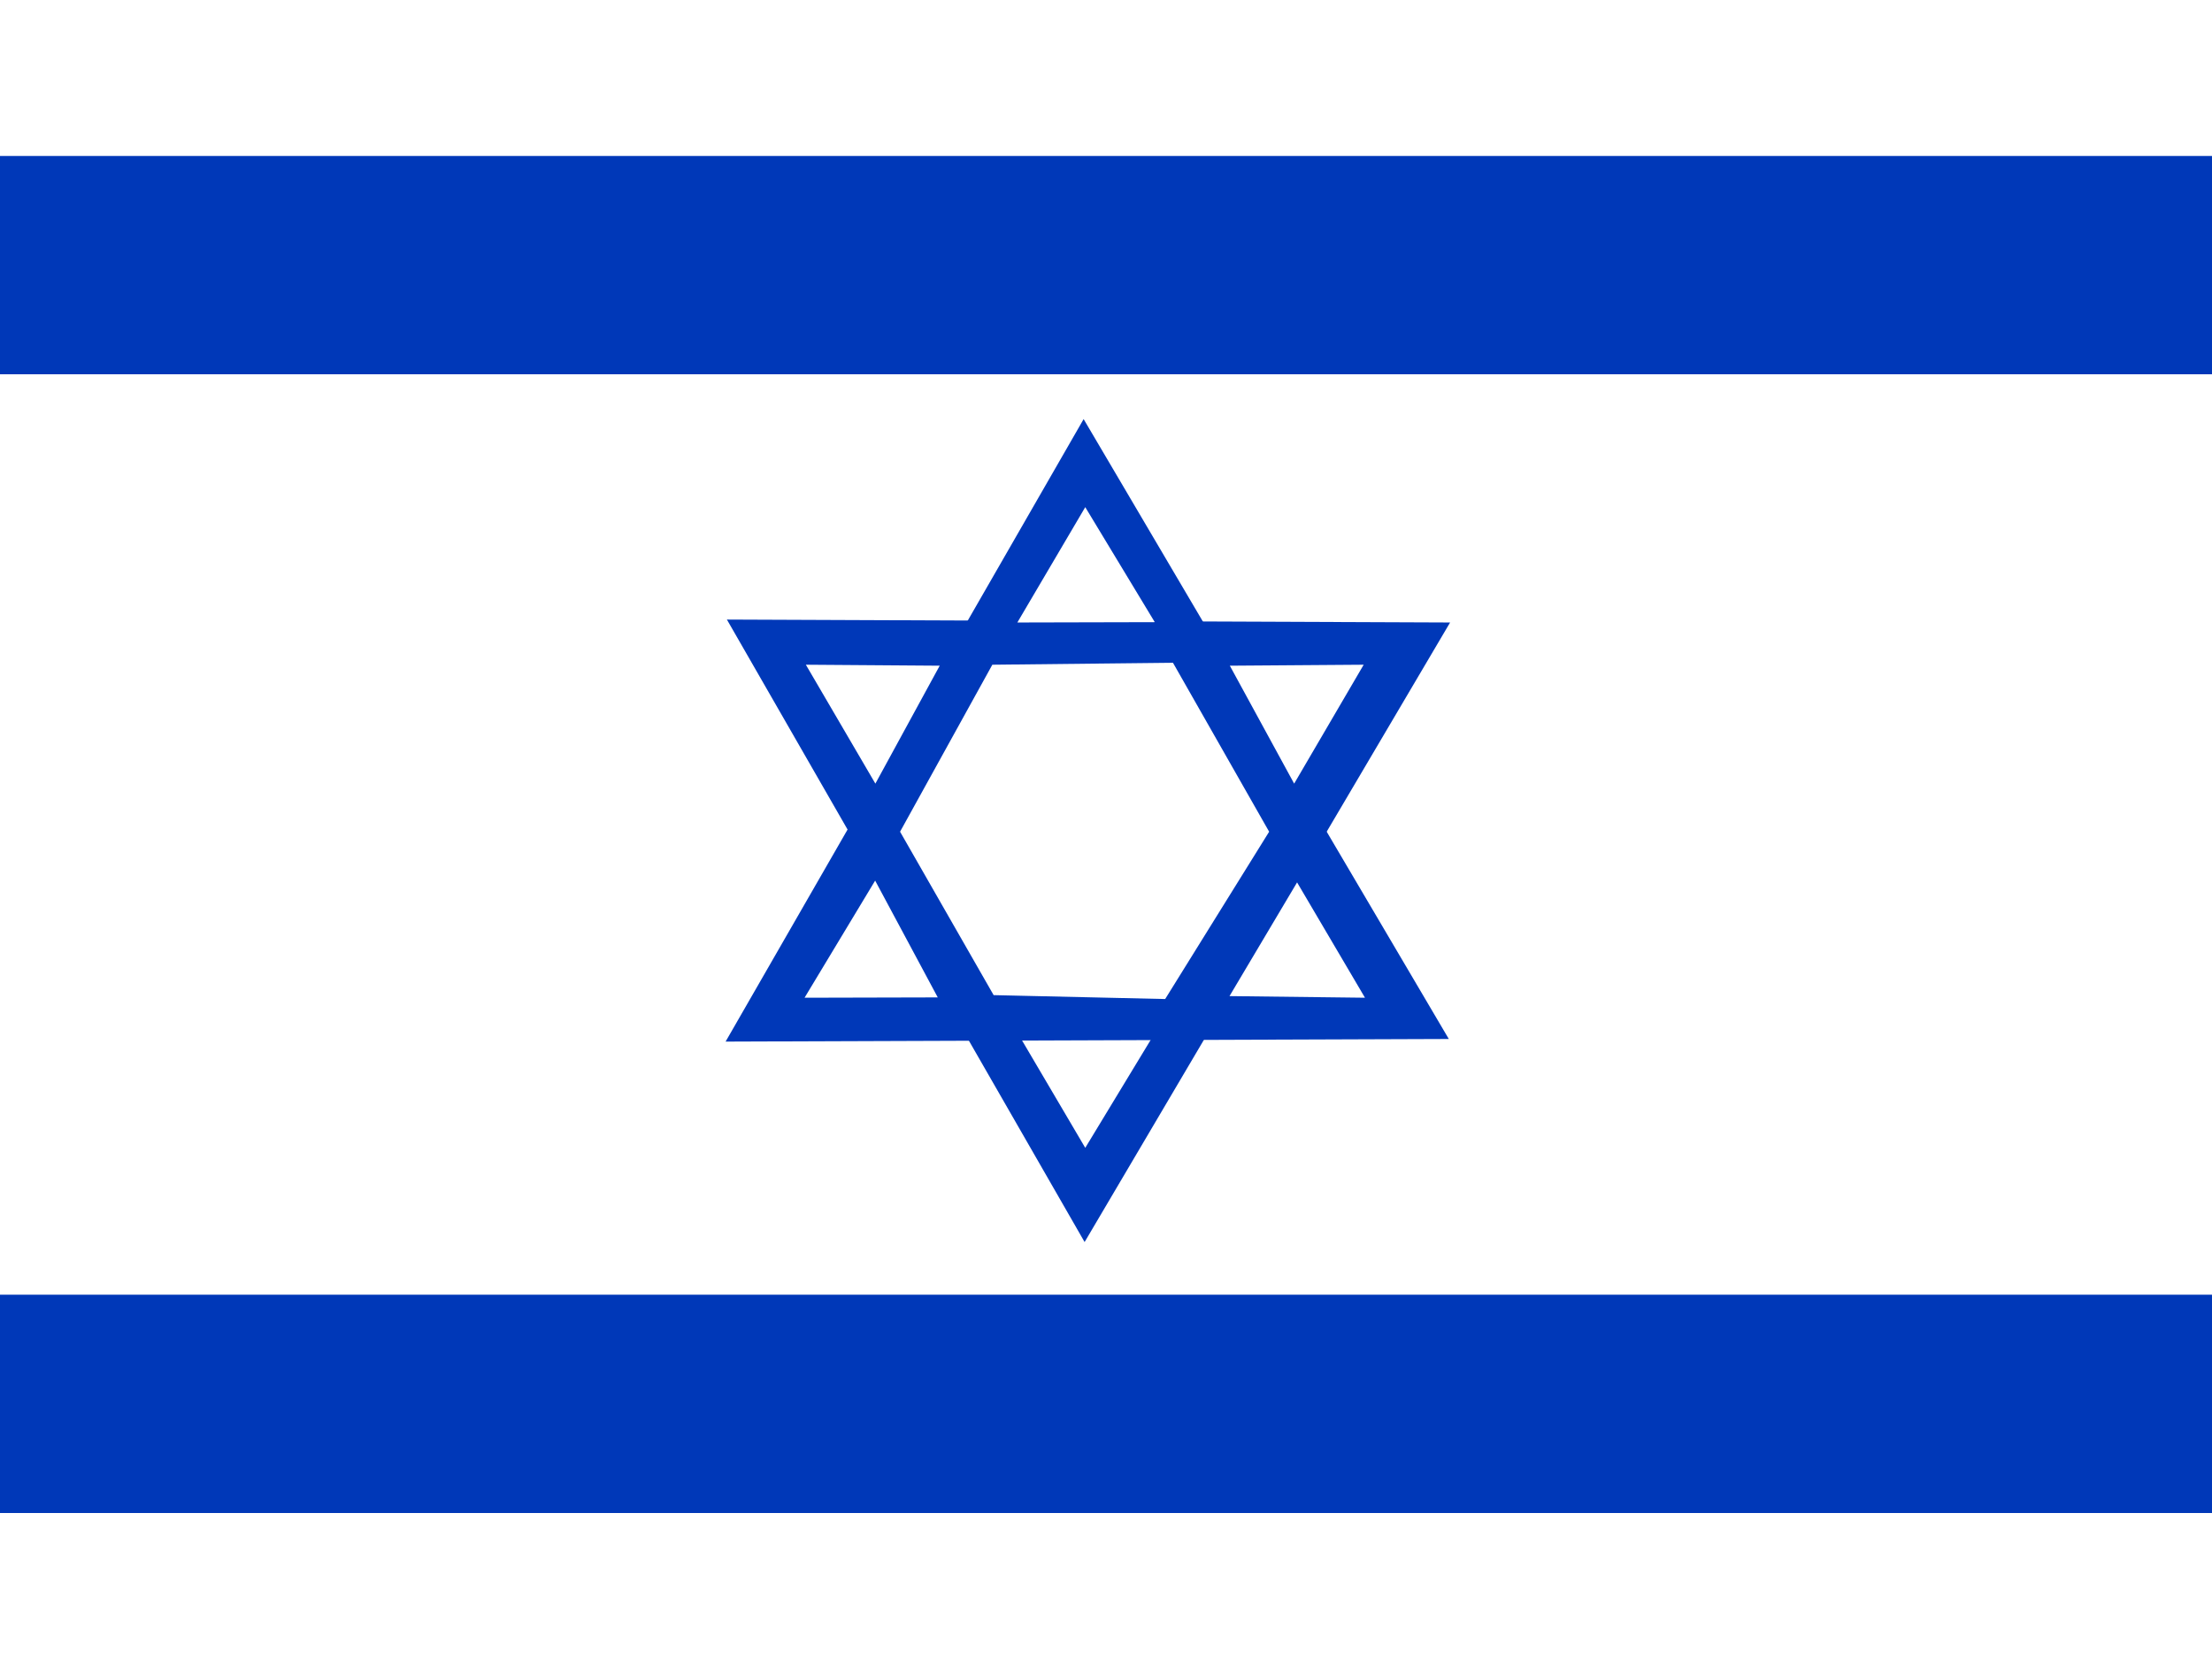
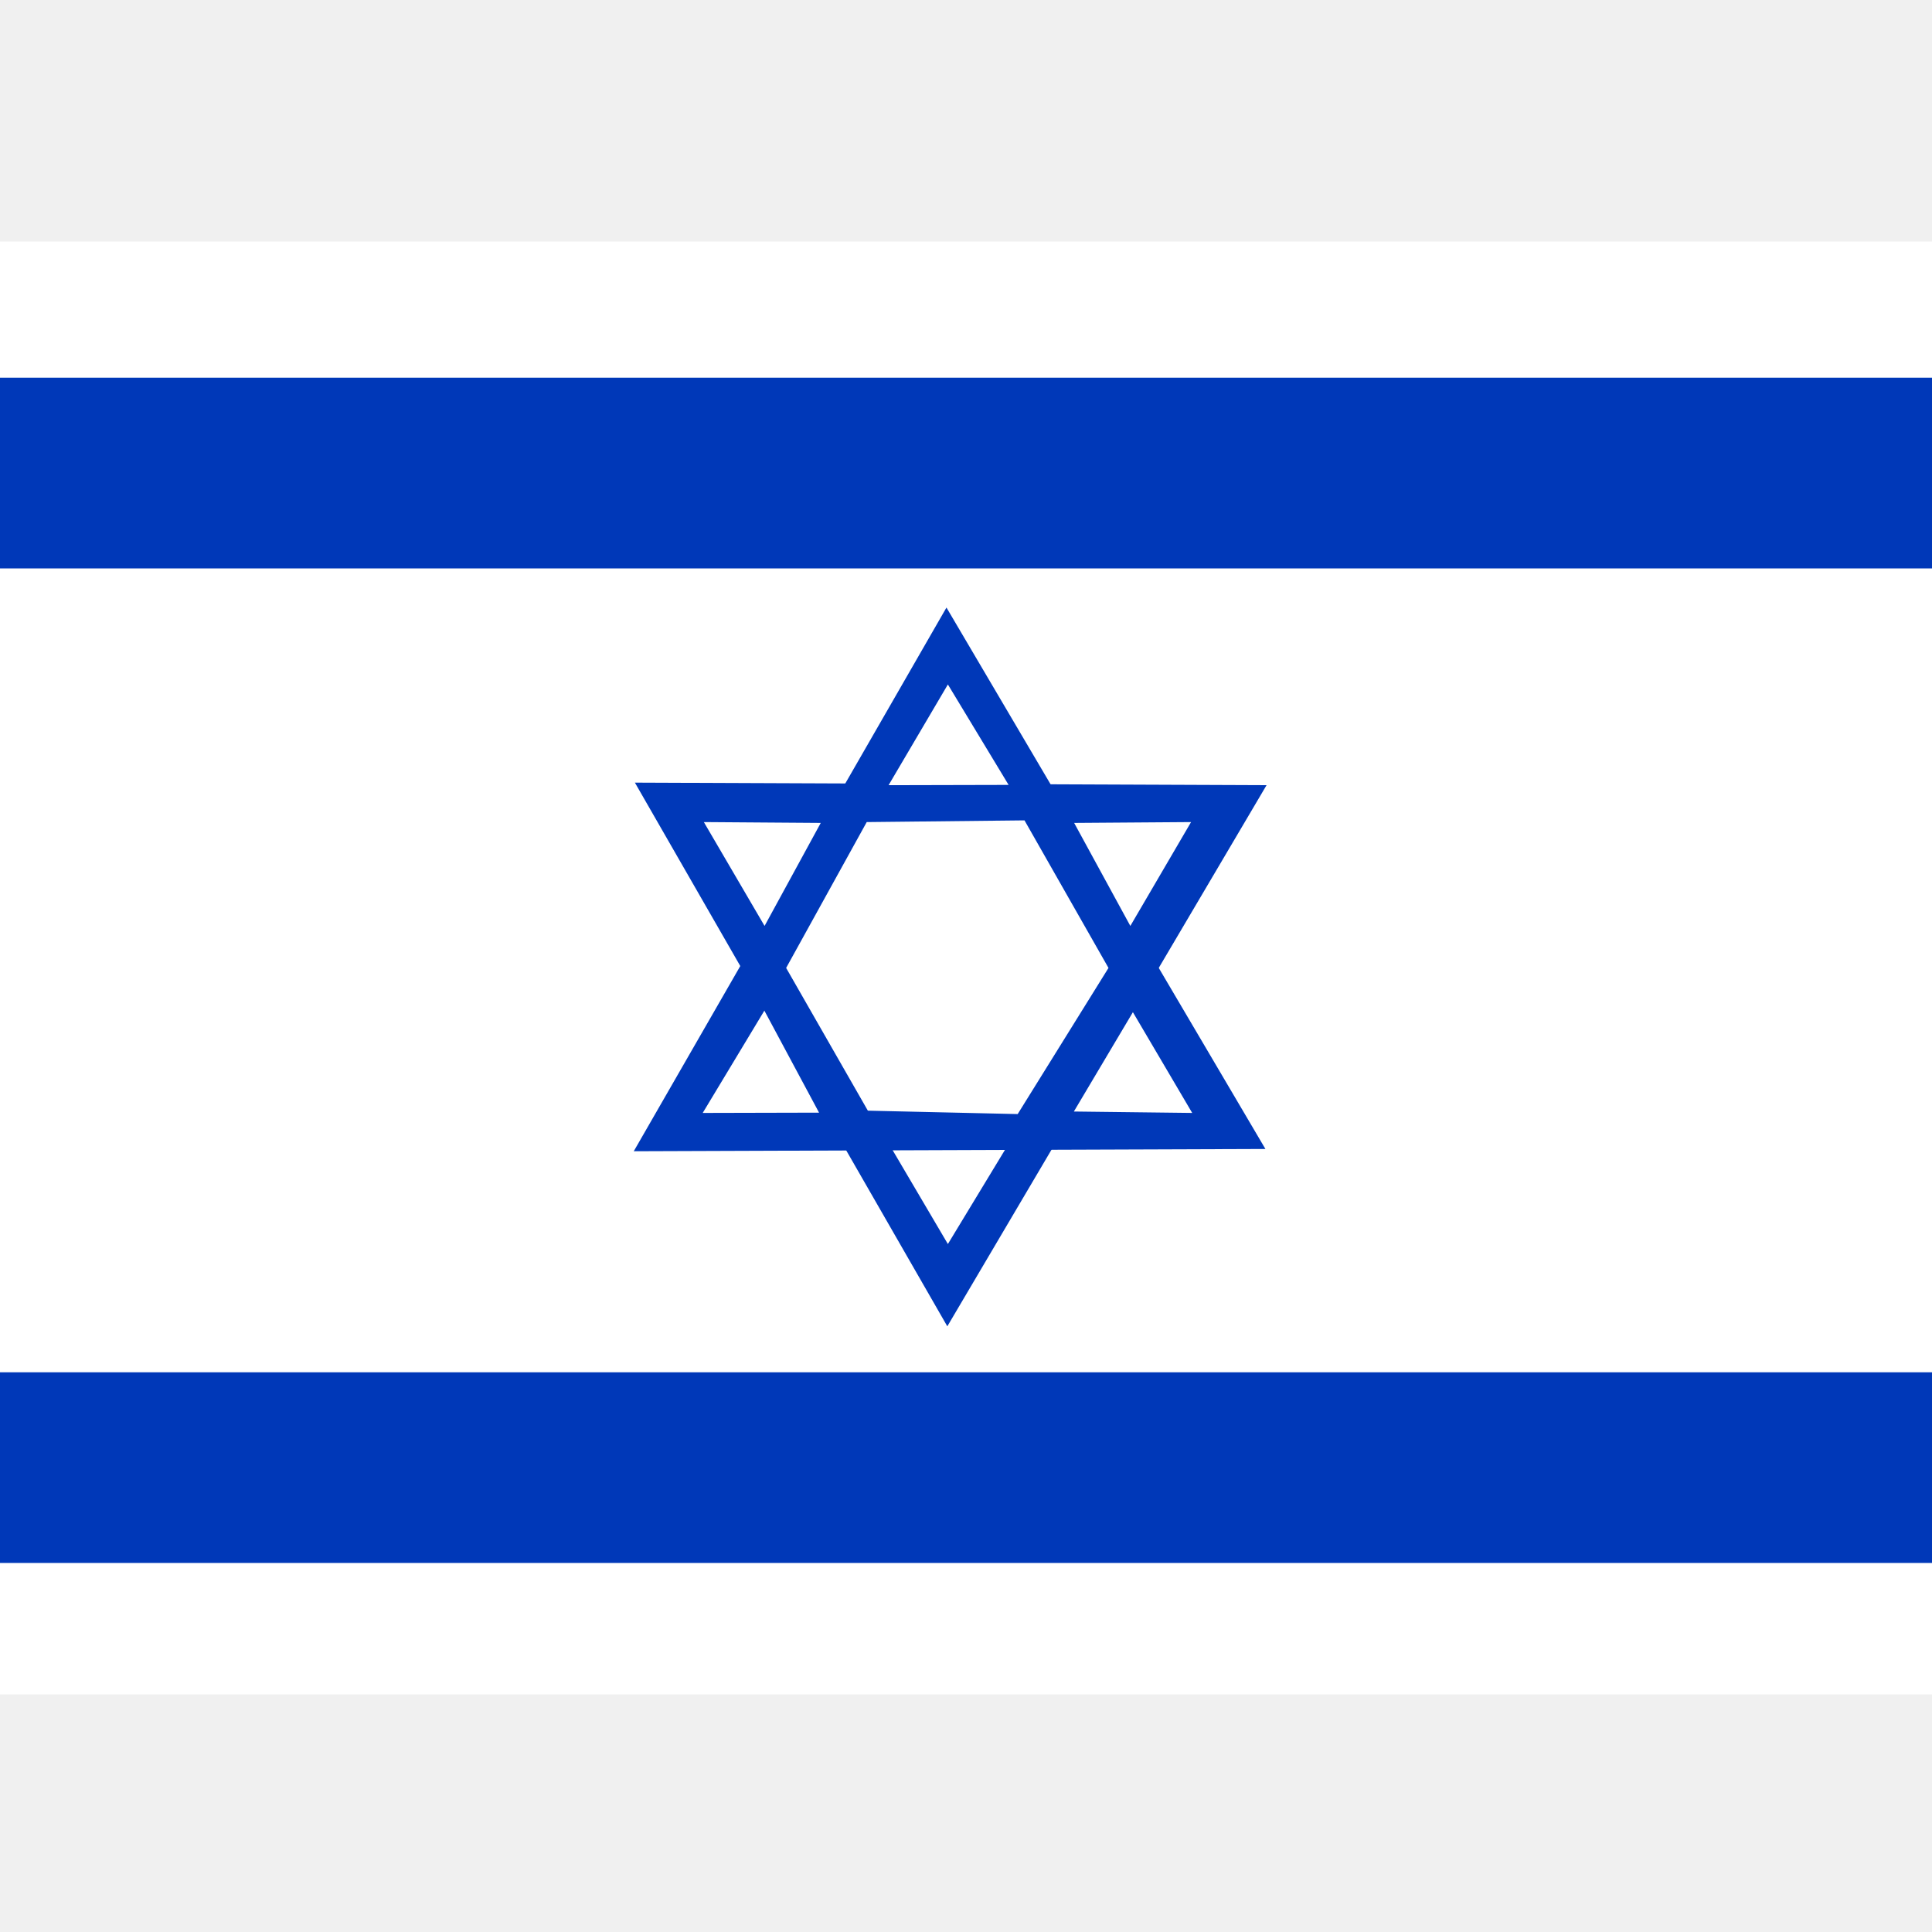
- <svg xmlns="http://www.w3.org/2000/svg" id="flag-icons-il" viewBox="0 0 640 480">
+ <svg xmlns="http://www.w3.org/2000/svg" id="flag-icons-il" viewBox="0 0 640 480" width="20" height="20">
  <defs>
    <clipPath id="il-a">
      <path fill-opacity=".7" d="M-87.6 0H595v512H-87.6z" />
    </clipPath>
  </defs>
  <g fill-rule="evenodd" clip-path="url(#il-a)" transform="translate(82.1)scale(.94)">
    <path fill="#fff" d="M619.4 512H-112V0h731.4z" />
    <path fill="#0038b8" d="M619.4 115.2H-112V48h731.4zm0 350.5H-112v-67.2h731.4zm-483-275 110.1 191.6L359 191.6z" />
    <path fill="#fff" d="m225.8 317.8 20.9 35.5 21.4-35.3z" />
    <path fill="#0038b8" d="M136 320.6 246.2 129l112.4 190.8z" />
    <path fill="#fff" d="m225.8 191.6 20.9-35.5 21.4 35.4zM182 271.1l-21.7 36 41-.1-19.3-36zm-21.3-66.5 41.2.3-19.8 36.3zm151.2 67 20.9 35.5-41.7-.5zm20.5-67-41.2.3 19.8 36.3zm-114.3 0L189.7 256l28.8 50.3 52.8 1.2 32-51.5-29.6-52z" />
  </g>
</svg>
